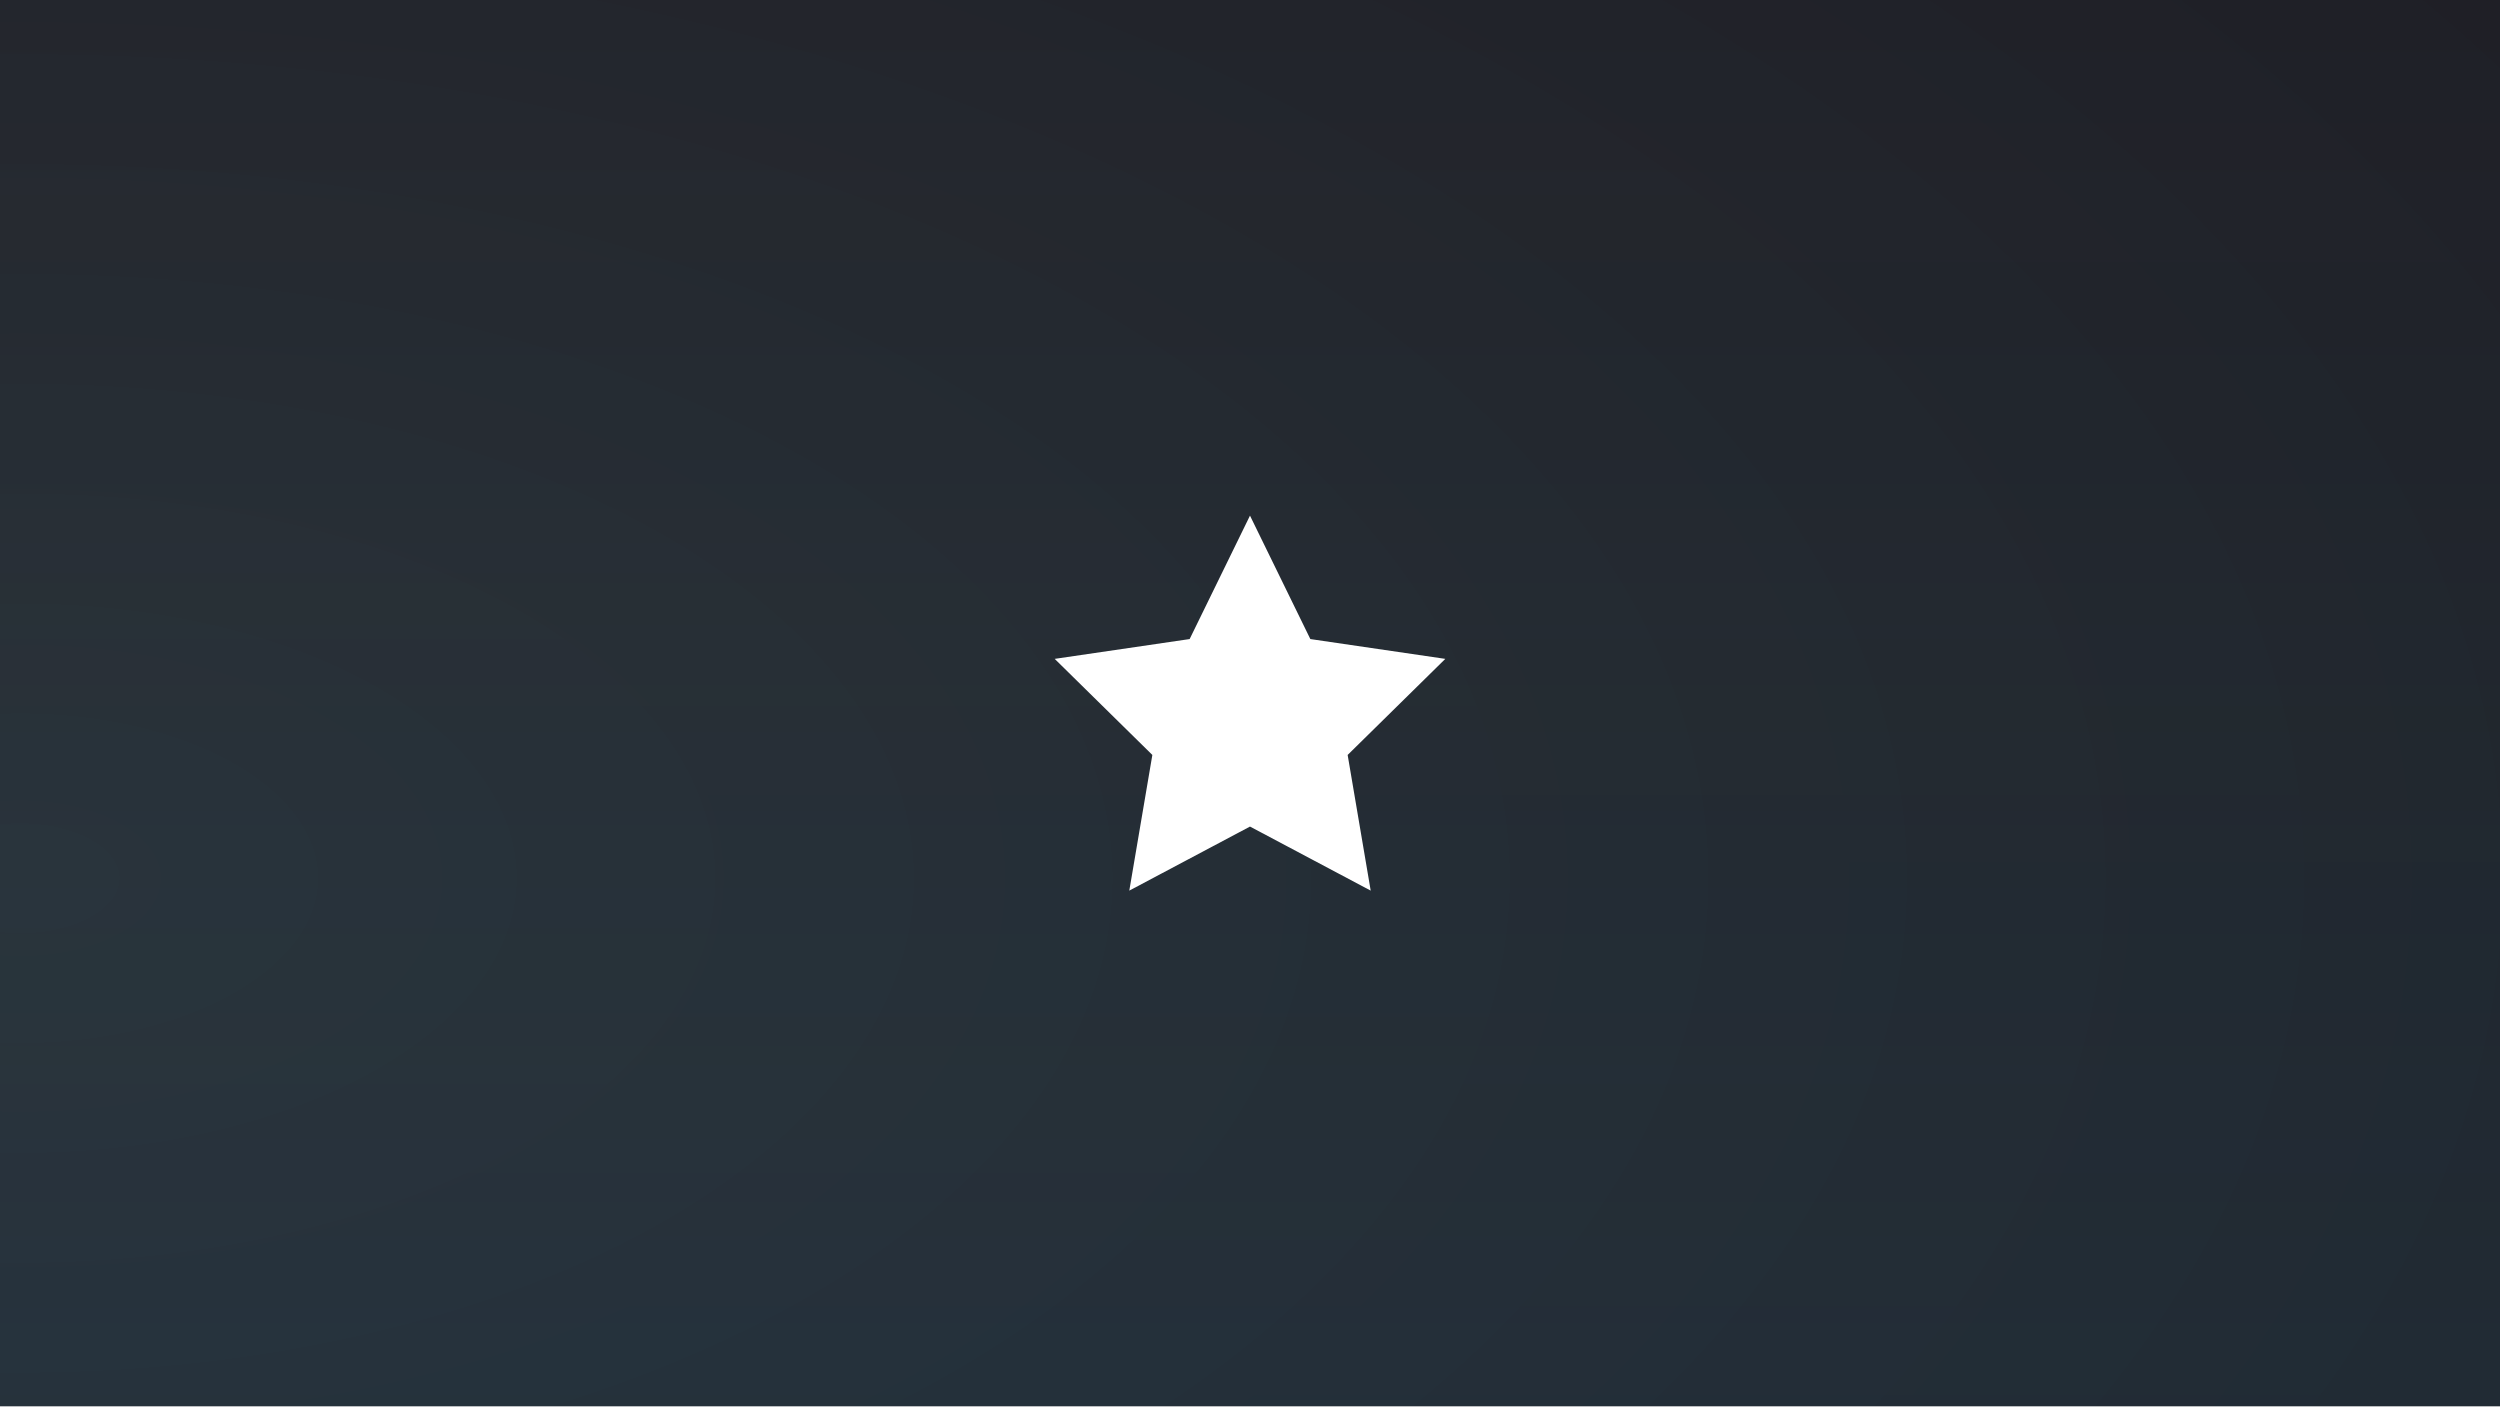
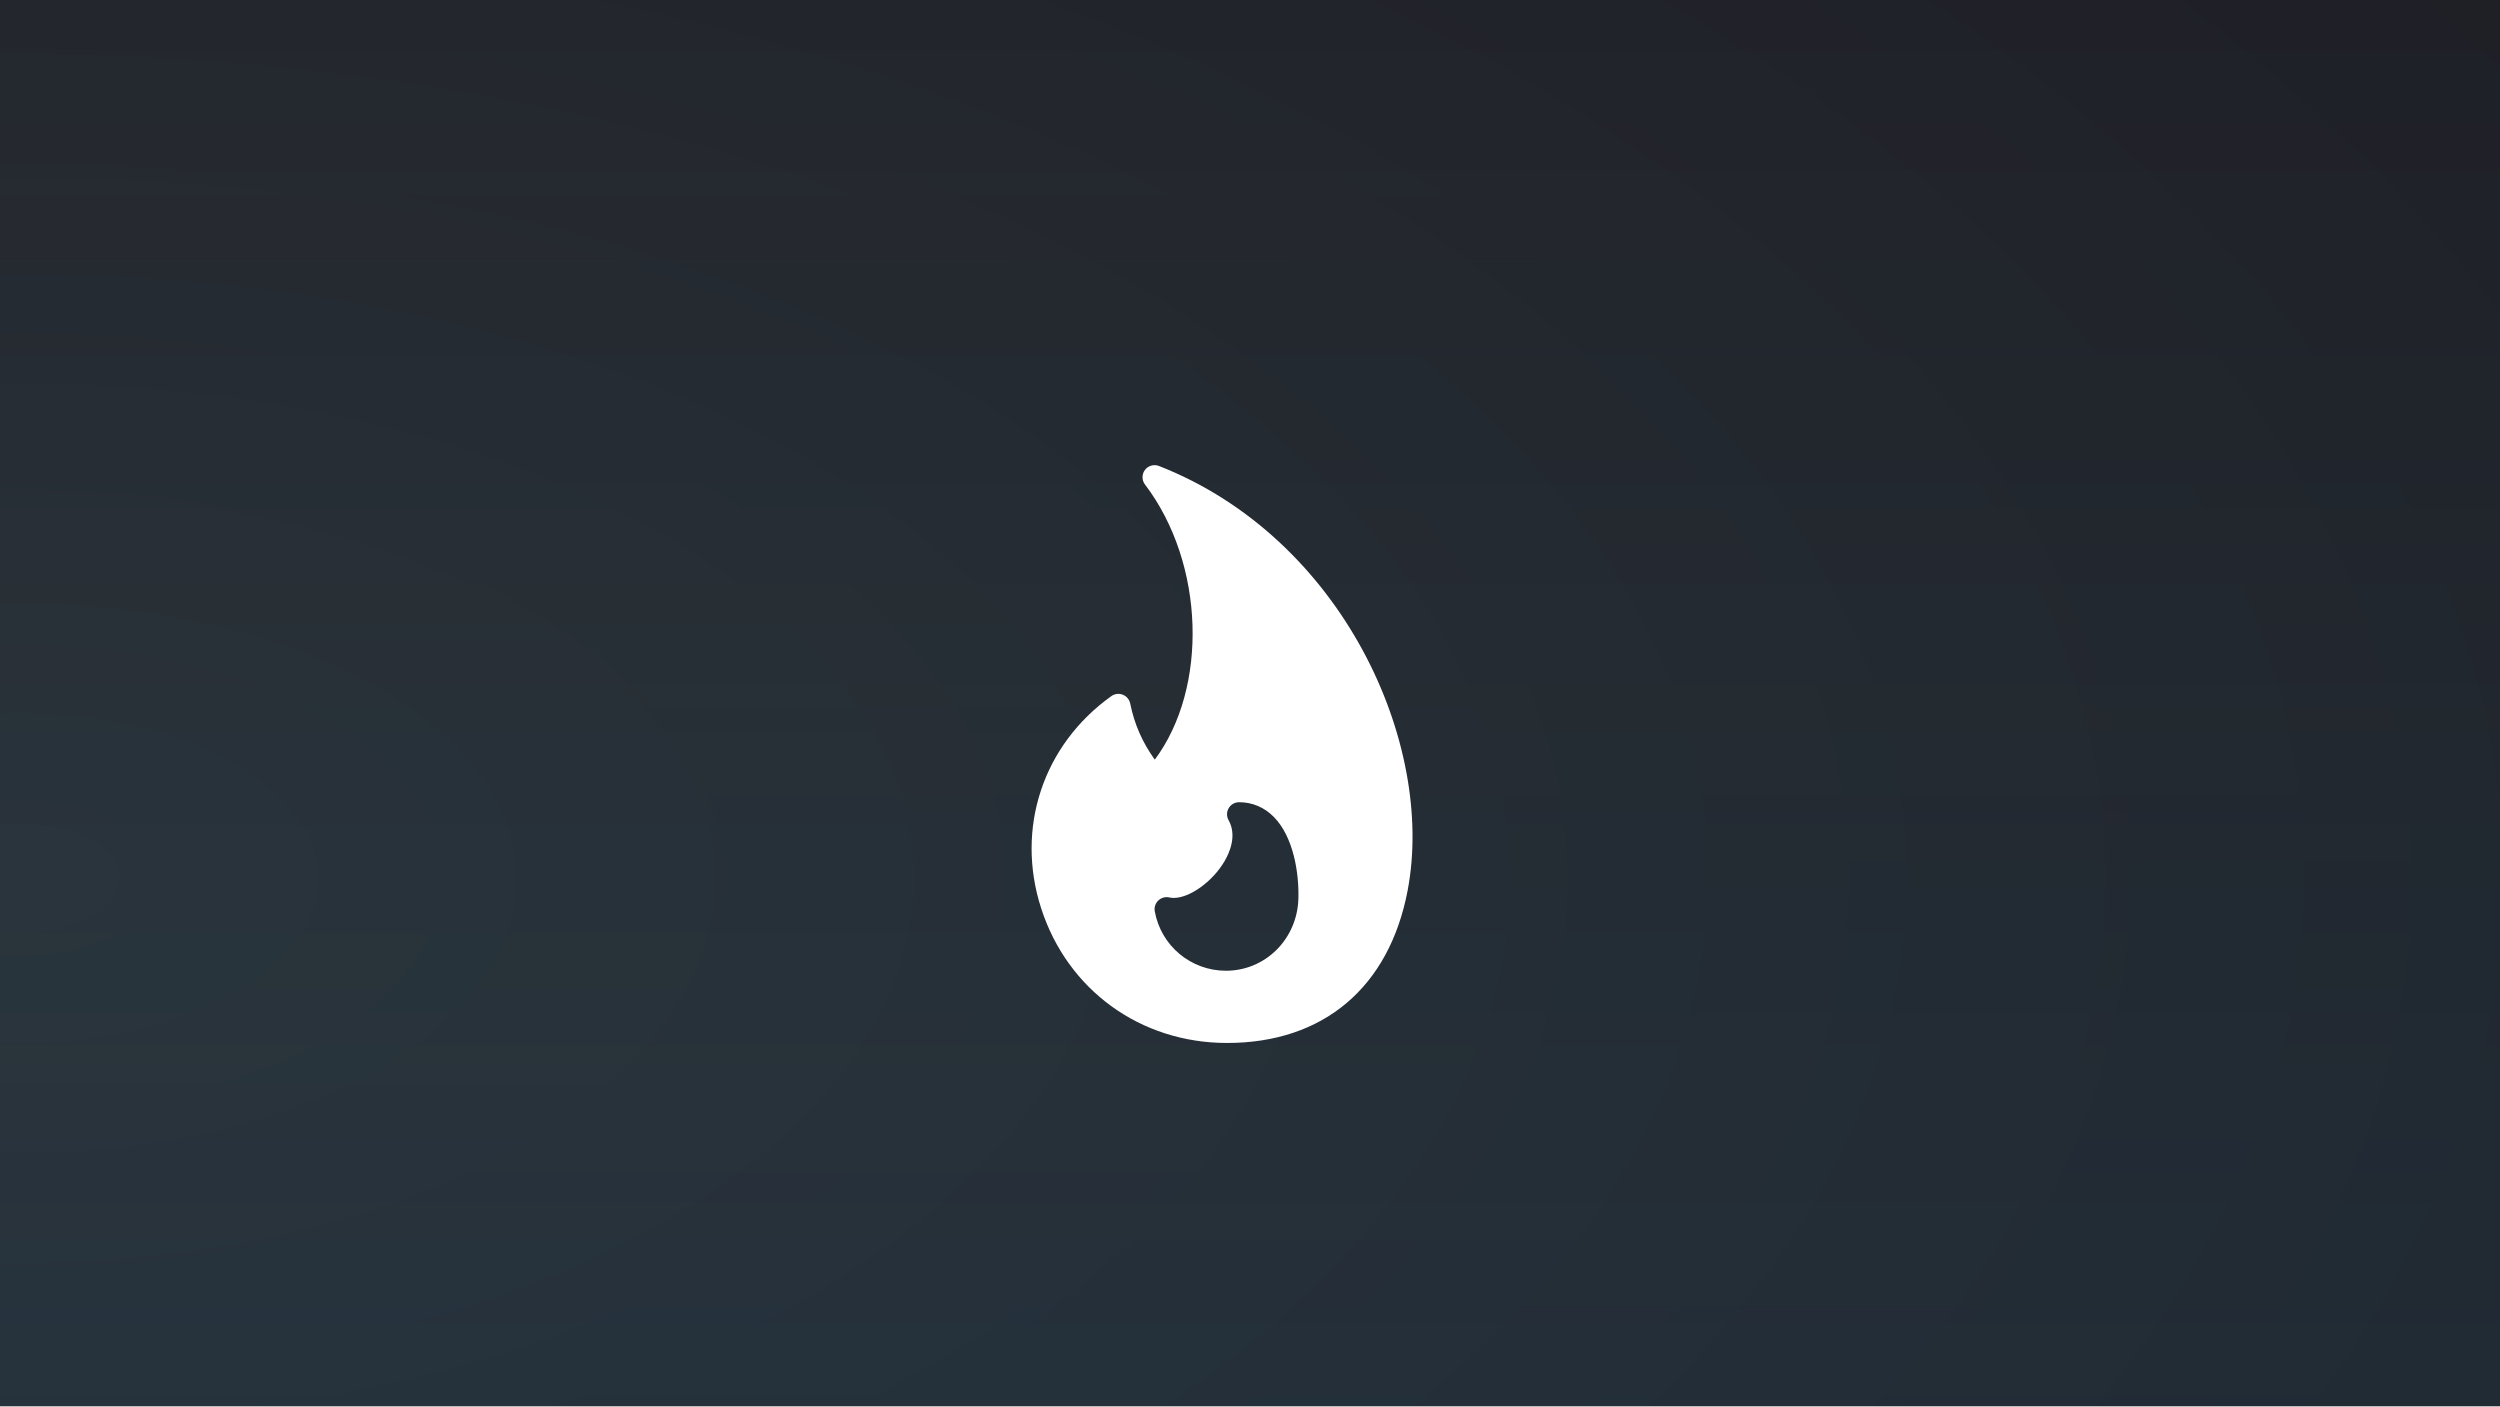
<svg xmlns="http://www.w3.org/2000/svg" width="640px" height="360px" viewBox="0 0 640 360" version="1.1">
  <defs>
    <radialGradient cx="1.211%" cy="62.557%" fx="1.211%" fy="62.557%" r="133.945%" id="radialGradient-1">
      <stop stop-color="#292E35" offset="0%" />
      <stop stop-color="#1D1D24" offset="100%" />
    </radialGradient>
    <linearGradient x1="50%" y1="0%" x2="50%" y2="100%" id="linearGradient-2">
      <stop stop-color="#4CC2B8" stop-opacity="0" offset="0%" />
      <stop stop-color="#25A4D5" stop-opacity="0.246" offset="100%" />
    </linearGradient>
  </defs>
  <g id="Ships" stroke="none" stroke-width="1" fill="none" fill-rule="evenodd">
    <g id="instant">
      <rect id="Rectangle-105" fill="url(#radialGradient-1)" x="0" y="0" width="640" height="360" />
      <rect id="Rectangle-108" opacity="0.3" fill="url(#linearGradient-2)" x="0" y="0" width="640" height="360" />
-       <path d="M319.997,132 L335.448,163.6 L370,168.671 L344.998,193.267 L350.897,228 L319.997,211.6 L289.1,228 L295.002,193.267 L270,168.671 L304.548,163.6 L319.997,132 L319.997,132 Z" id="Shape-4" fill="#FFFFFF" />
+       <g id="Fill-274-+-Fill-275" transform="translate(264, 119)" fill="#FFFFFF">
+         <path d="M32.703,0.294 C31.411,-0.214 29.943,0.202 29.111,1.302 C28.274,2.405 28.274,3.924 29.111,5.025 C44.479,25.228 45.339,57.095 31.627,75.468 C28.435,71.033 26.41,66.395 25.331,61.101 C25.121,60.078 24.407,59.227 23.43,58.845 C22.457,58.463 21.35,58.599 20.5,59.212 C2.987,71.723 -4.069,93.03 2.527,113.501 C9.28,134.456 27.962,148 50.12,148 C74.789,148 91.644,133.76 96.36,108.937 C103.51,71.323 79.639,18.692 32.703,0.294 Z M53.211,86.367 C52.114,86.367 51.097,86.947 50.541,87.893 C49.987,88.836 49.978,90.004 50.513,90.959 C52.704,94.845 50.797,99.23 49.465,101.498 C46.433,106.669 40.607,110.869 36.48,110.869 C36.085,110.869 35.711,110.829 35.374,110.749 C34.354,110.515 33.297,110.805 32.539,111.513 C31.782,112.228 31.439,113.27 31.621,114.296 C33.204,123.113 40.863,129.51 49.839,129.51 C59.922,129.51 68.069,121.43 68.385,111.113 C68.589,104.302 67.062,95.23 62.159,90.195 C59.724,87.692 56.63,86.367 53.211,86.367 Z" id="Fill-274" />
+       </g>
    </g>
  </g>
</svg>
